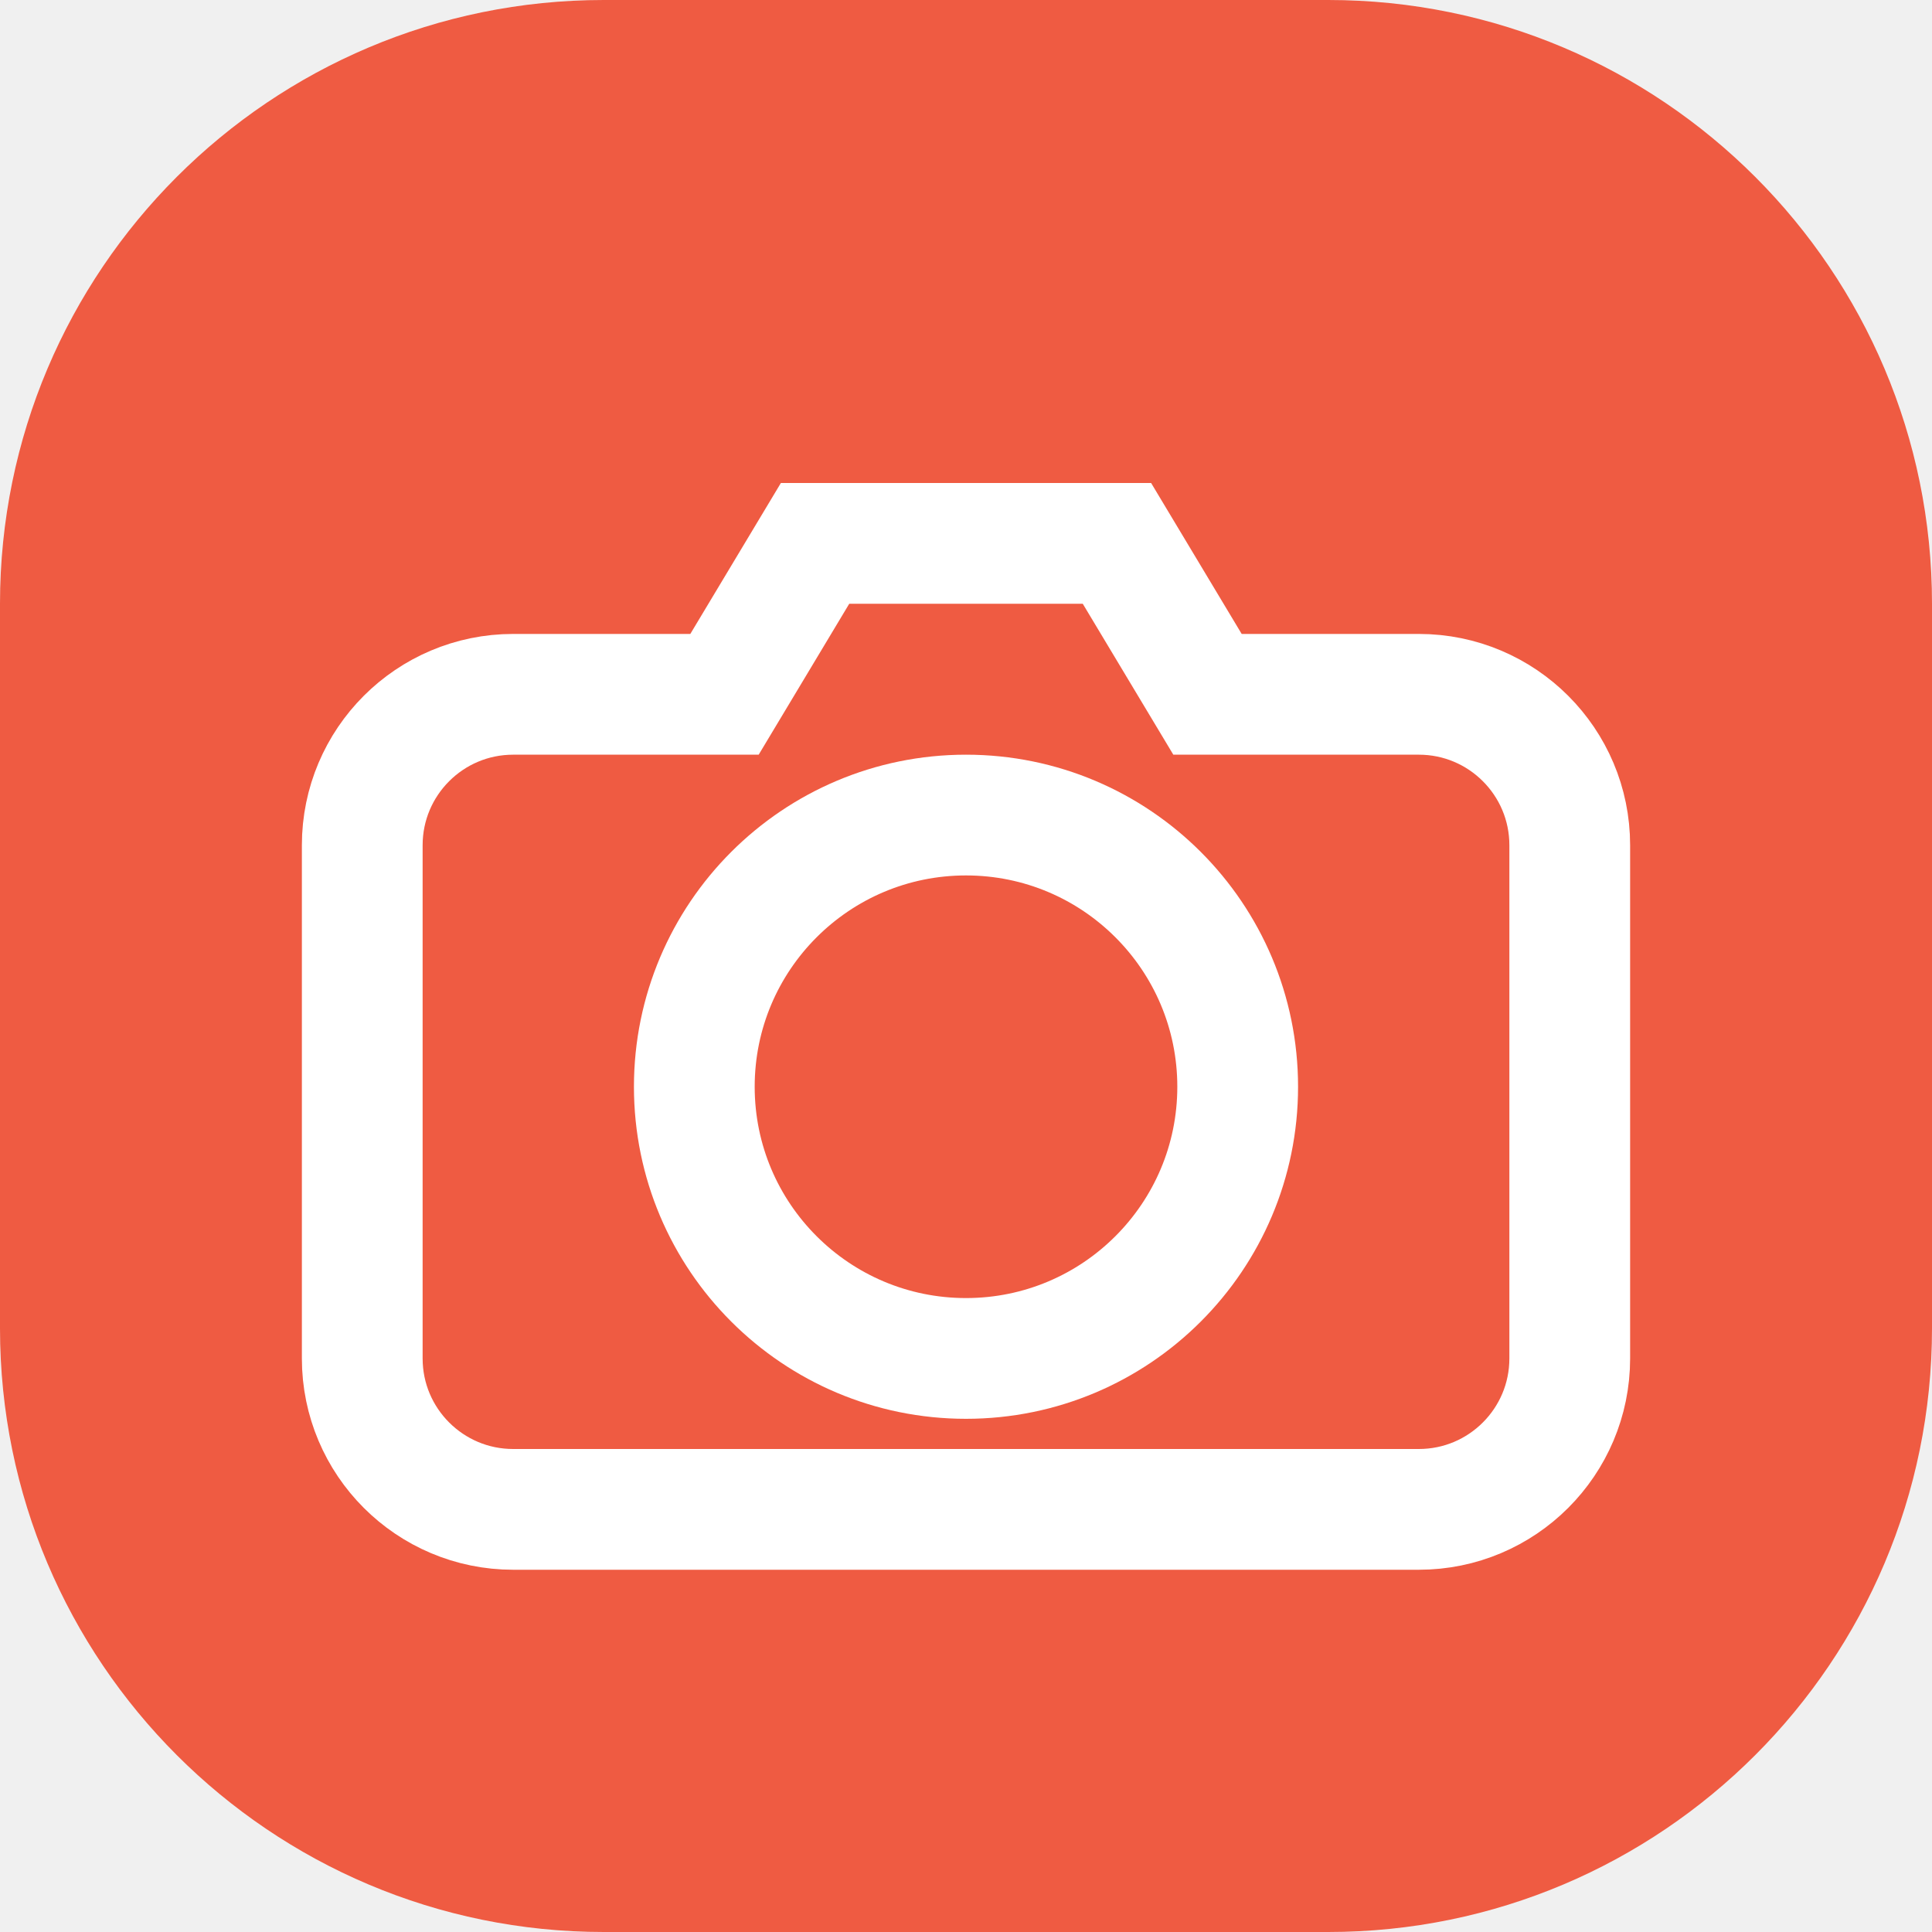
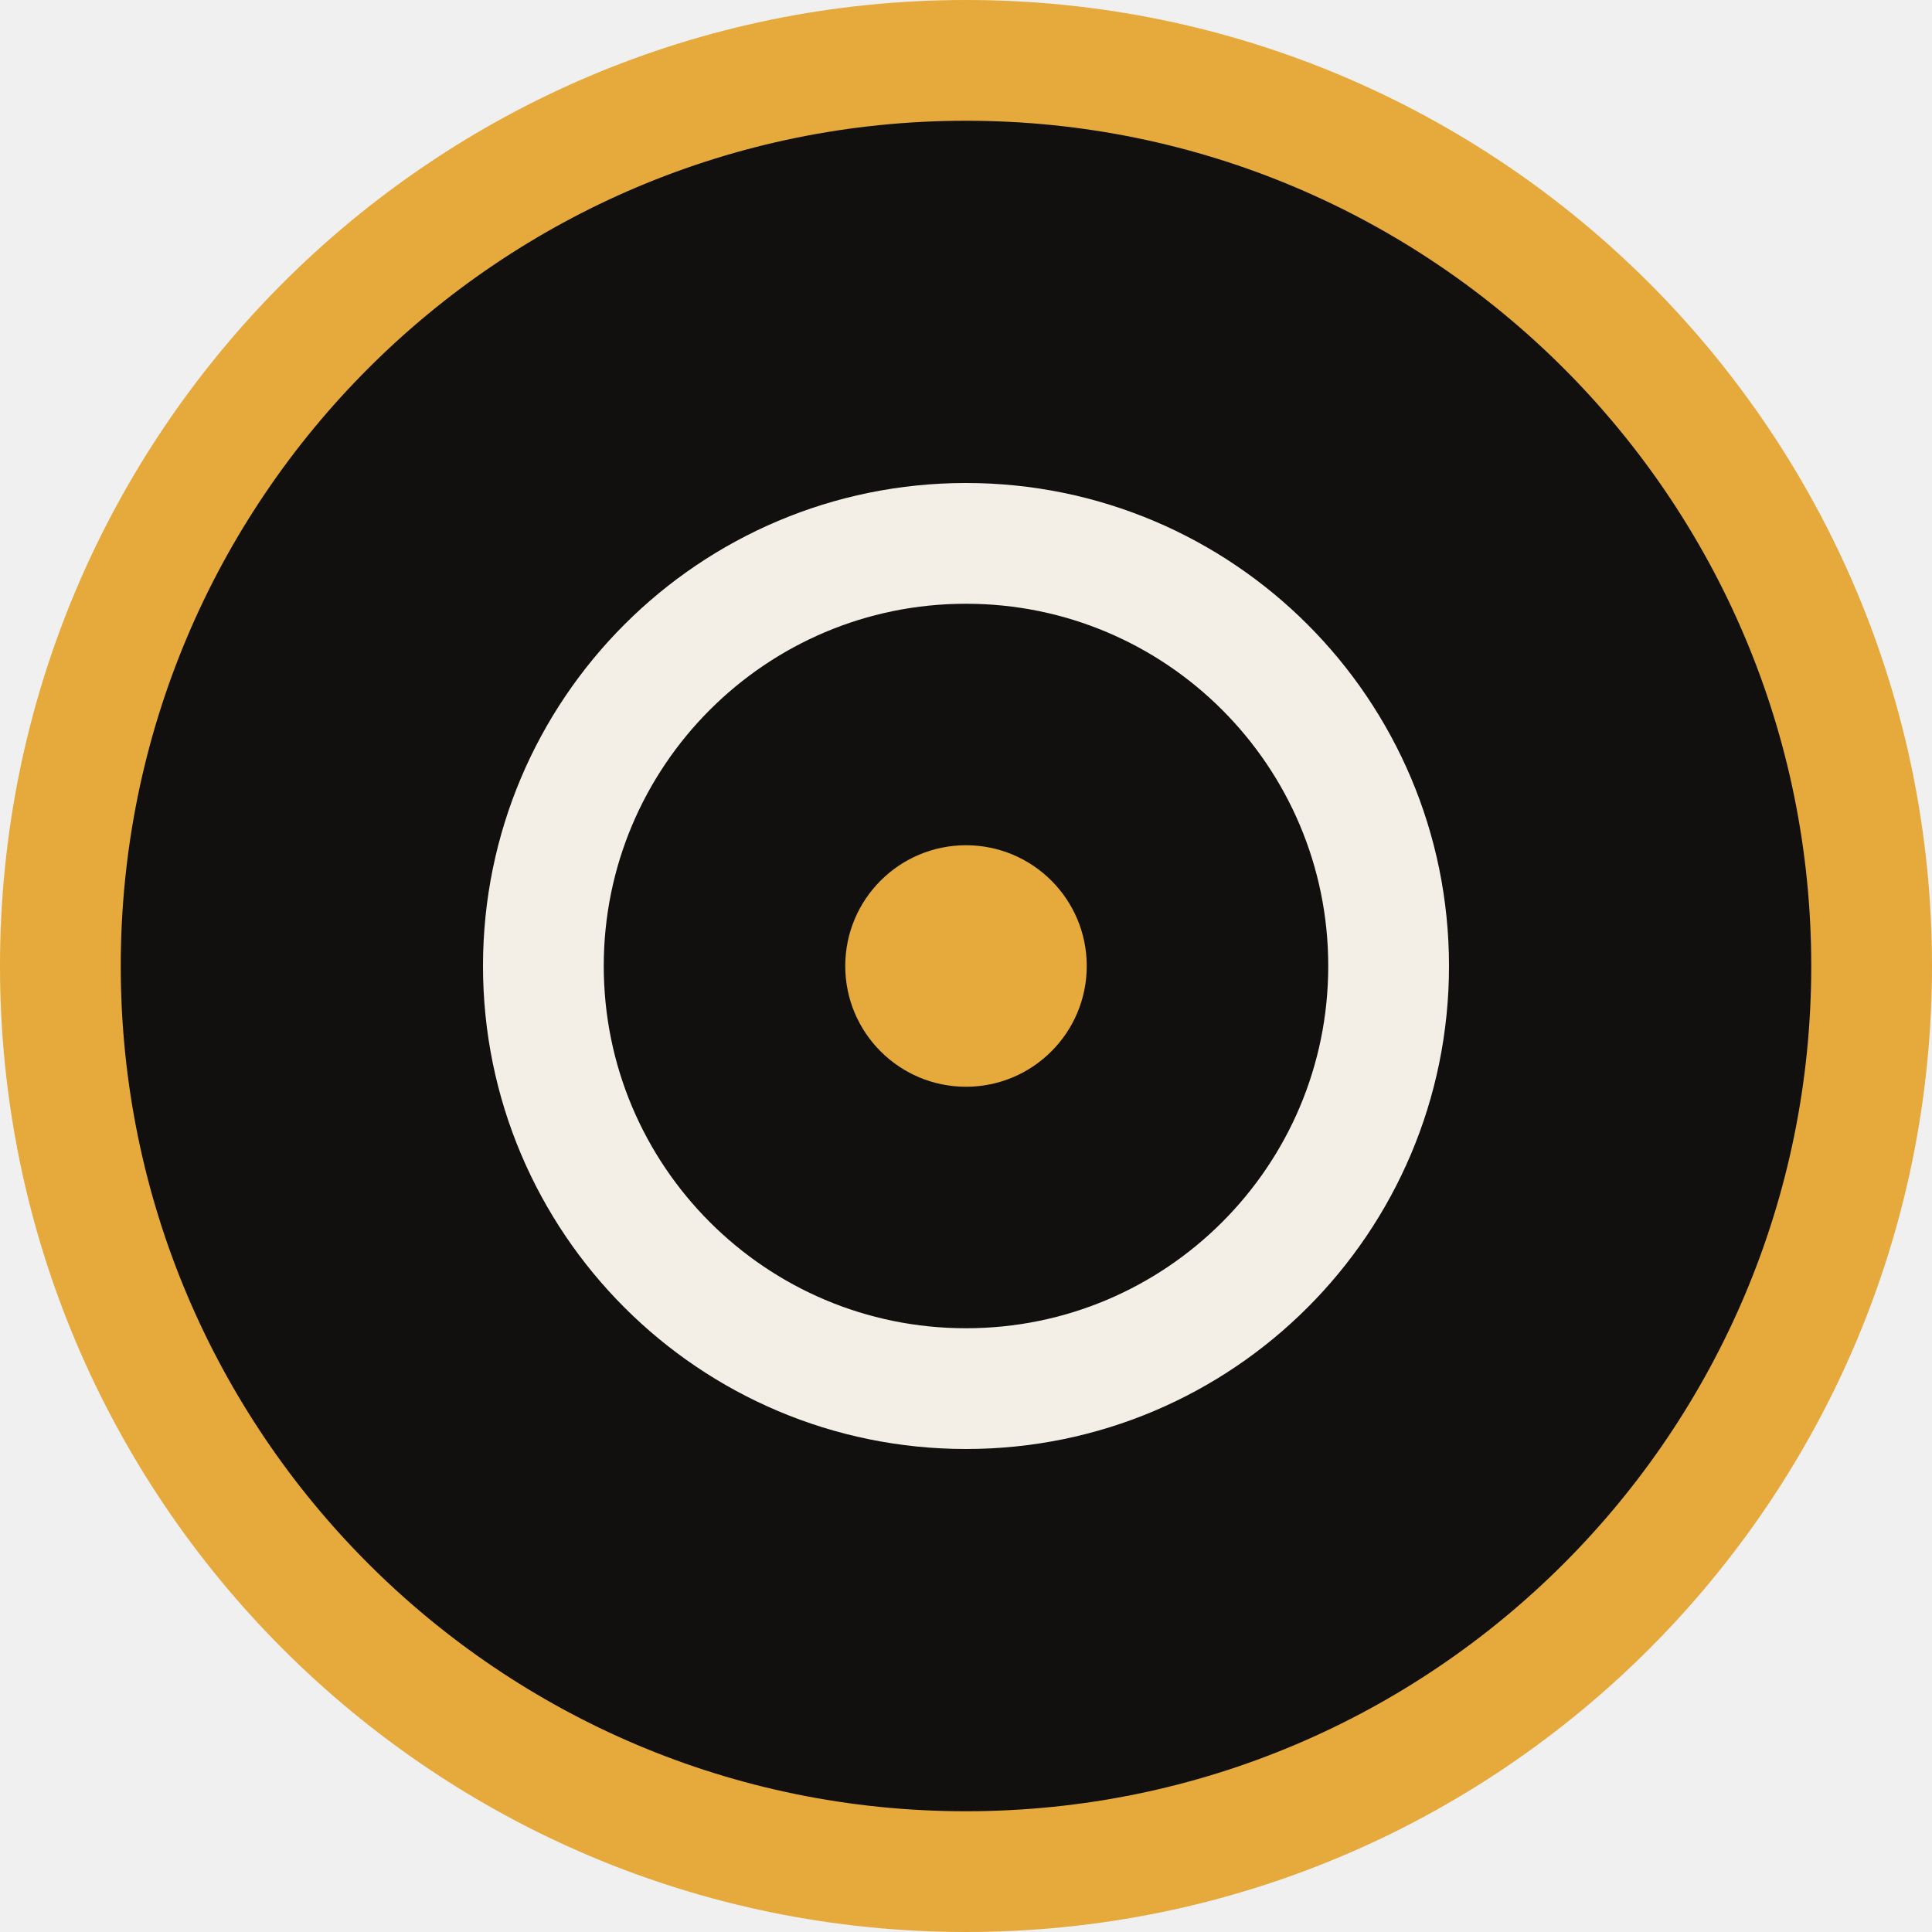
<svg xmlns="http://www.w3.org/2000/svg" viewBox="0 0 64 64">
-   <rect width="64" height="64" rx="20" fill="#ef5b42" />
-   <path d="M17 23h7l3-5h10l3 5h7a5 5 0 0 1 5 5v17a5 5 0 0 1-5 5H17a5 5 0 0 1-5-5V28a5 5 0 0 1 5-5Z" fill="none" stroke="#fff" stroke-width="4" />
-   <circle cx="32" cy="36" r="9" fill="none" stroke="#fff" stroke-width="4" />
+   <circle cx="32" cy="32" r="30" fill="#11100f" stroke="#e5a93c" stroke-width="4" />
+   <circle cx="32" cy="32" r="14" fill="none" stroke="#f3efe6" stroke-width="4" />
+   <circle cx="32" cy="32" r="4" fill="#e5a93c" />
</svg>
